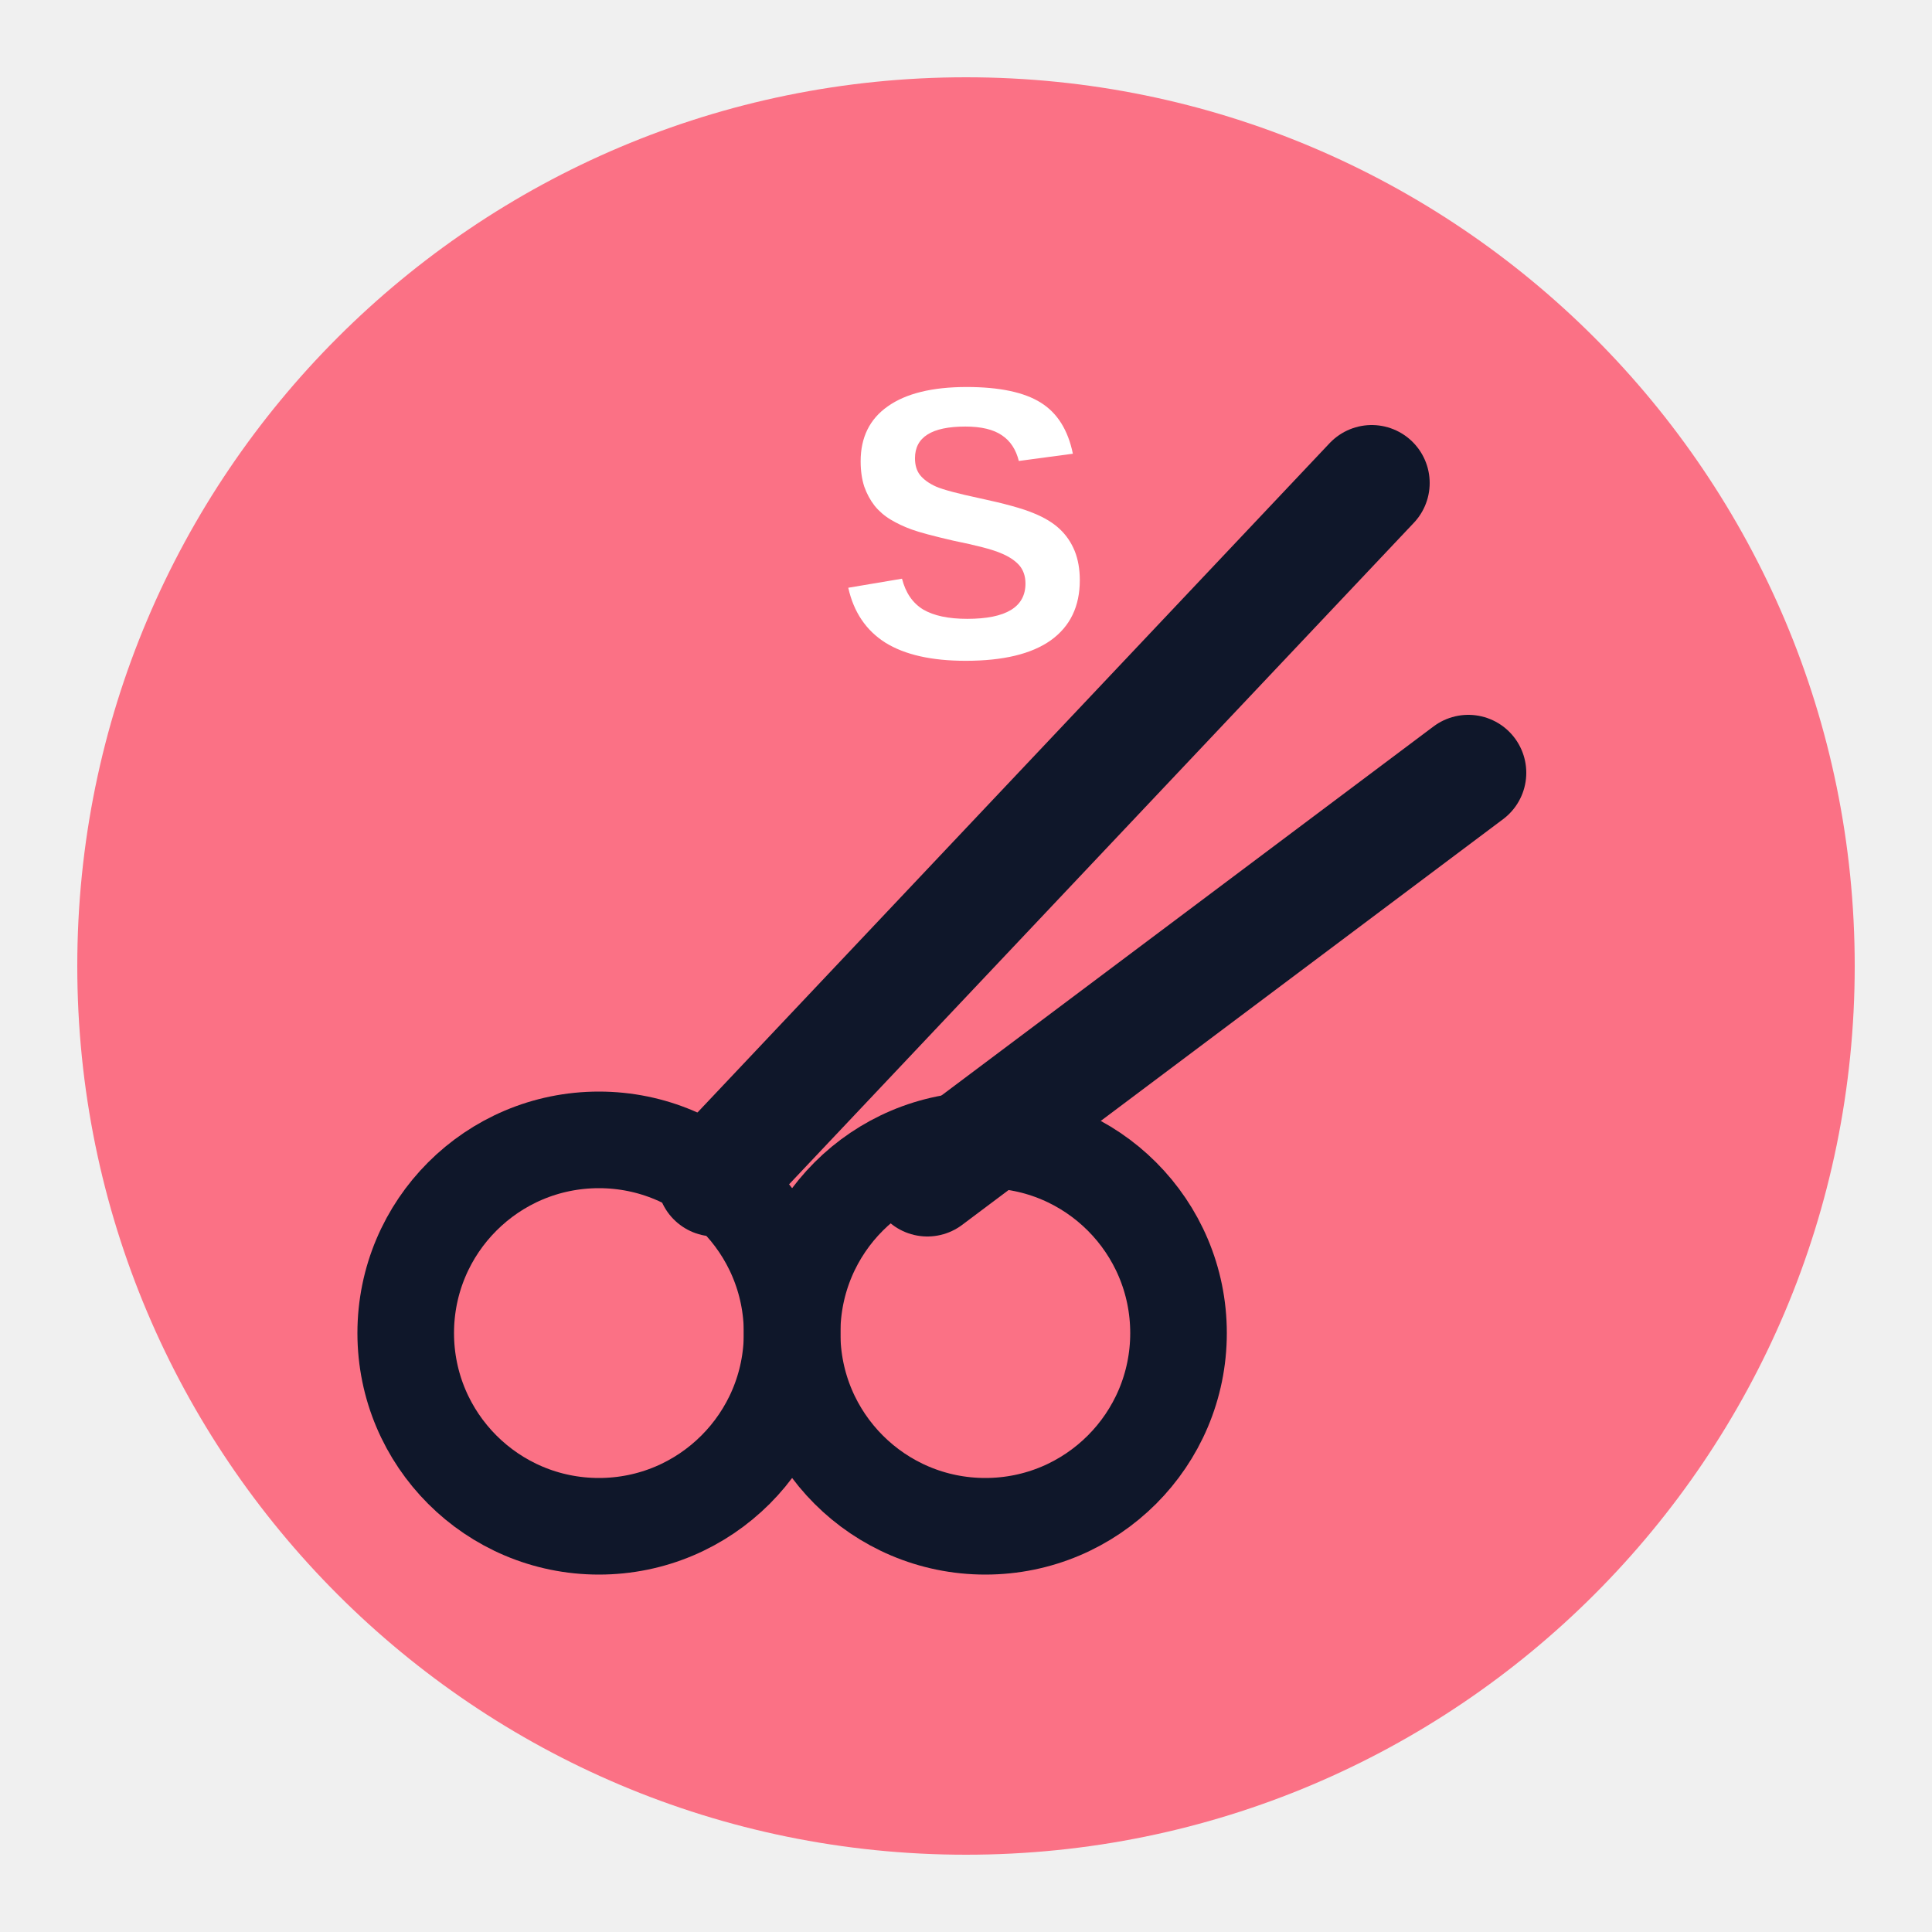
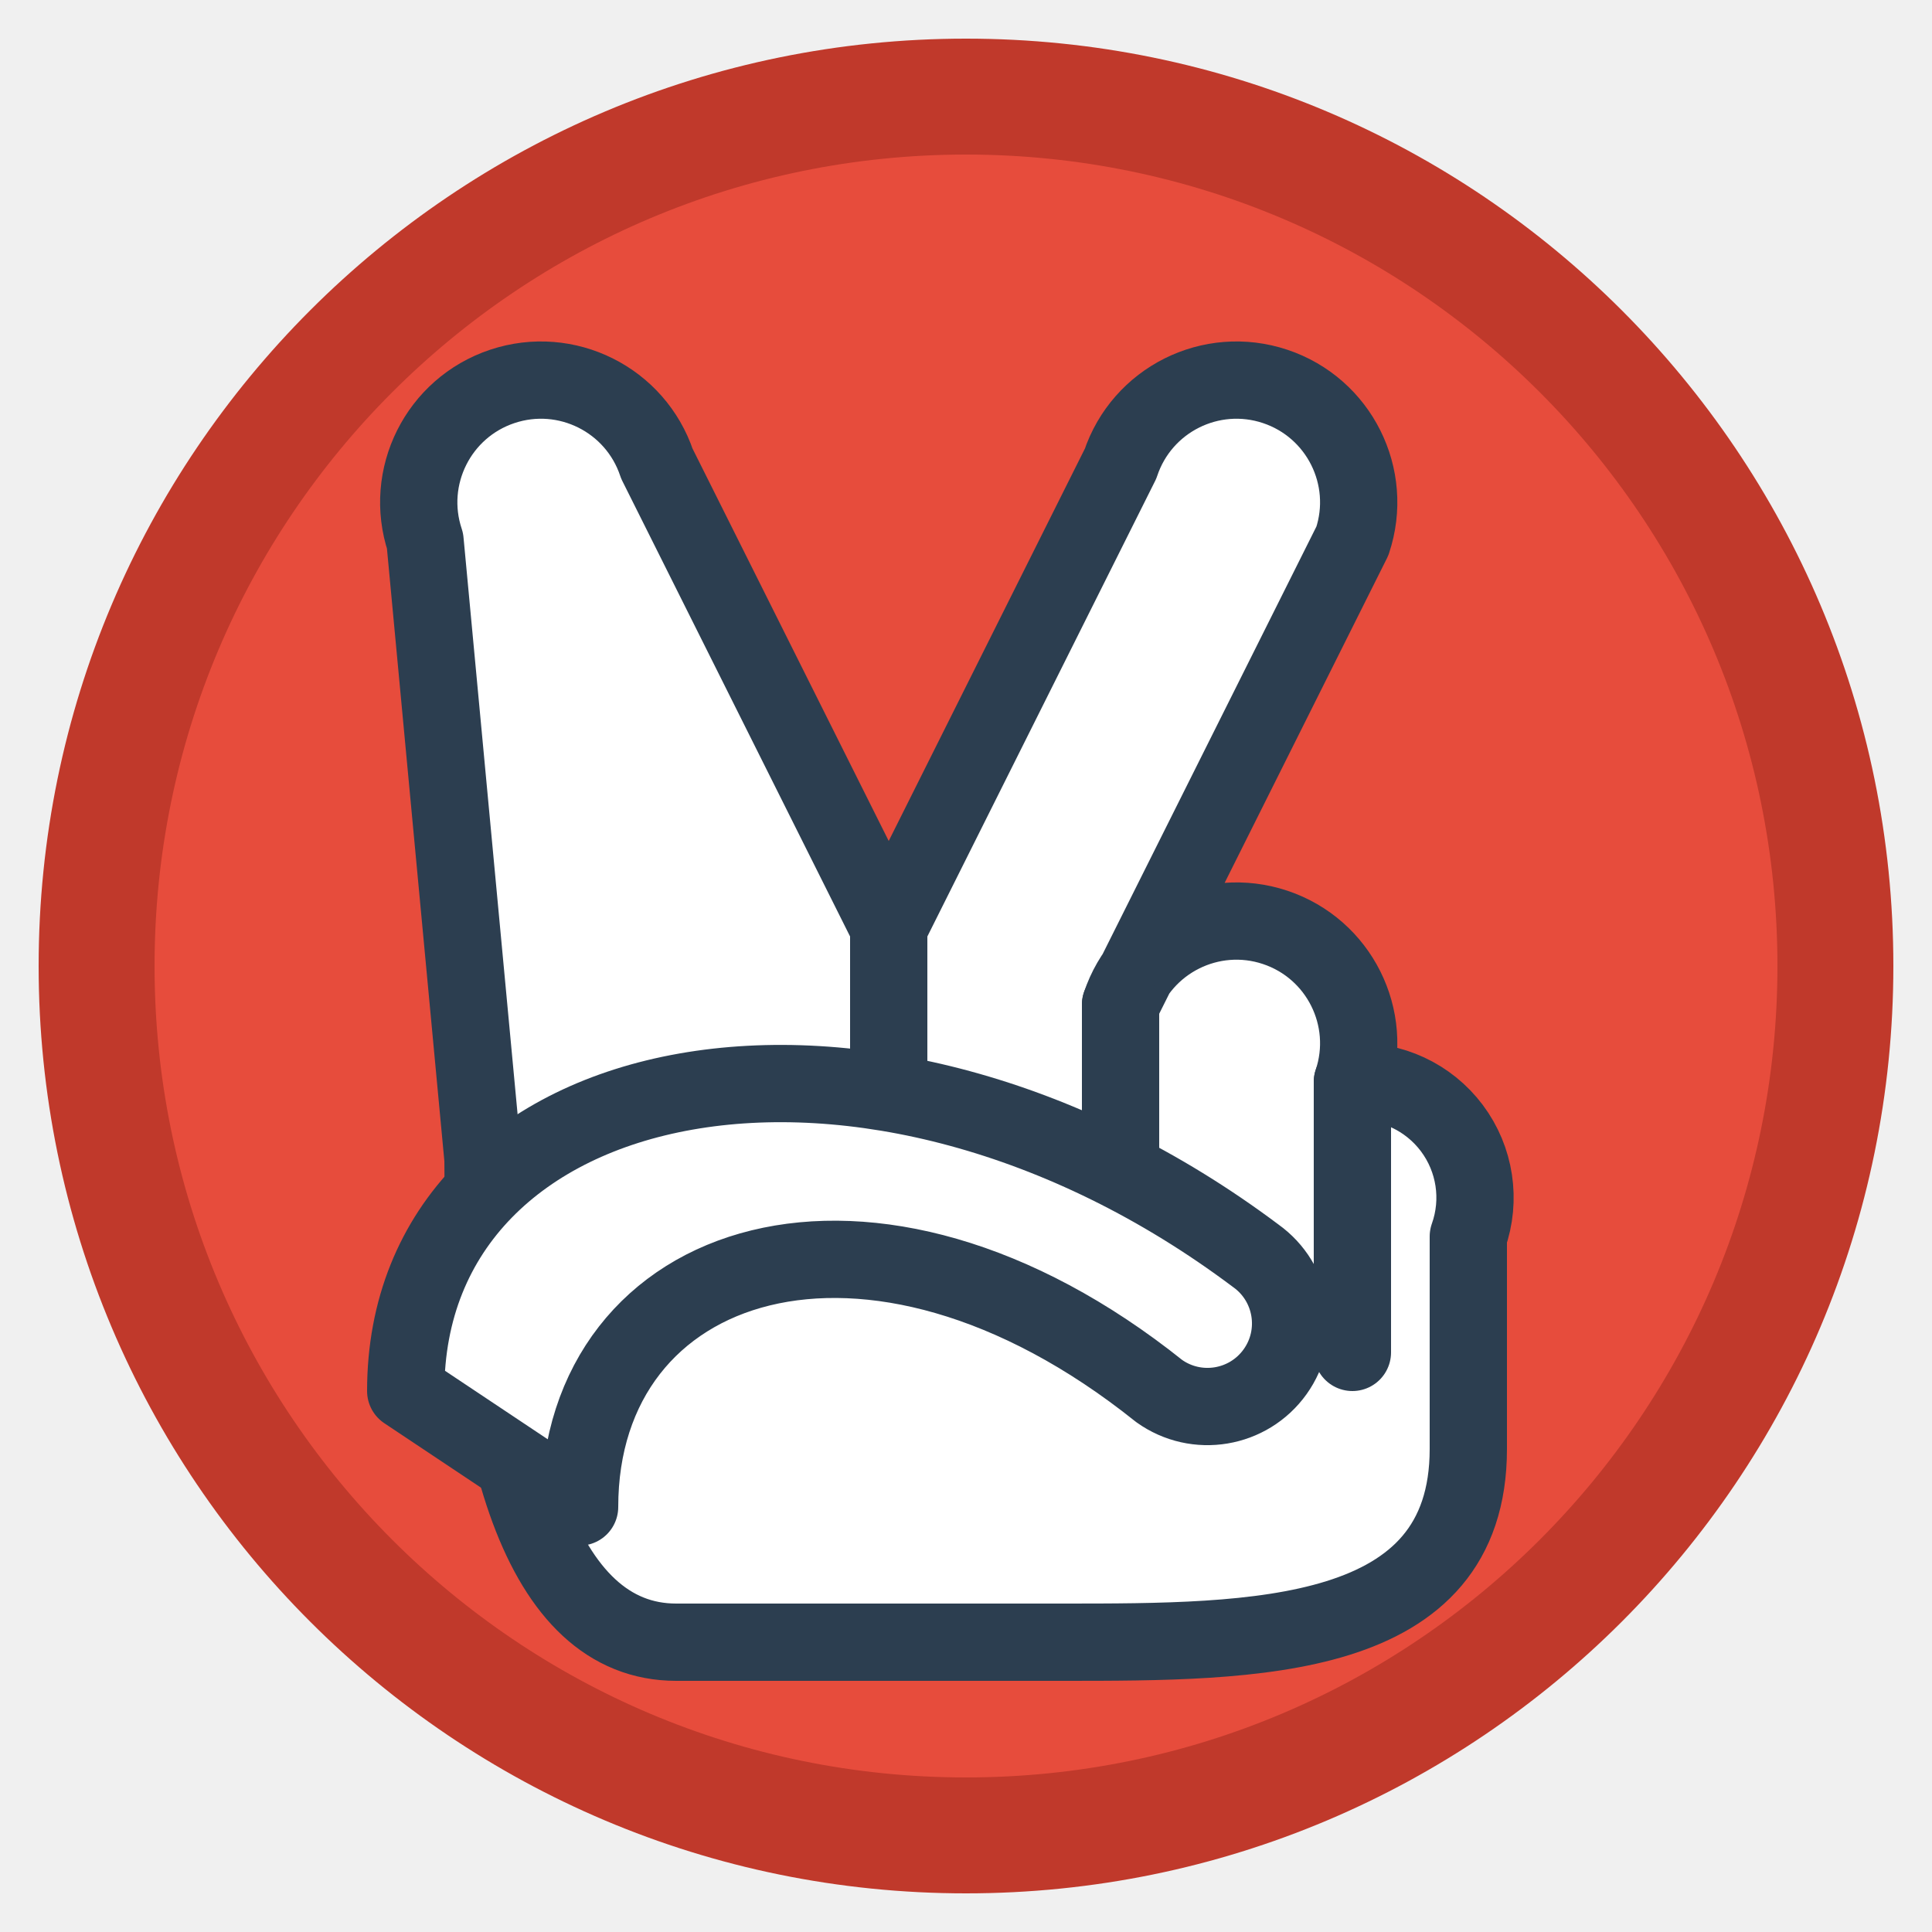
- <svg xmlns="http://www.w3.org/2000/svg" viewBox="0 0 100 100">
-   <circle cx="50" cy="50" r="46" fill="#fb7185" />
-   <circle cx="31" cy="69" r="10" fill="none" stroke="#0f172a" stroke-width="5" />
-   <circle cx="51" cy="69" r="10" fill="none" stroke="#0f172a" stroke-width="5" />
-   <path d="M37 61 71 25M48 61 76 40" fill="none" stroke="#0f172a" stroke-width="6" stroke-linecap="round" />
-   <text x="50" y="34" text-anchor="middle" font-family="Arial,sans-serif" font-size="20" font-weight="700" fill="#fff">S</text>
+ <svg xmlns="http://www.w3.org/2000/svg" viewBox="0 0 100 100" width="60" height="60">
+   <circle cx="50" cy="50" r="45" fill="#e74c3c" stroke="#c0392b" stroke-width="6" />
+   <path d="M 35 85 C 28 85, 25 75, 25 60 L 22 28 A 6 6 0 0 1 34 24 L 46 48 L 58 24 A 6 6 0 0 1 70 28 L 58 52 A 6 6 0 0 1 70 56 A 6 6 0 0 1 76 64 L 76 75 C 76 85, 65 85, 55 85 Z" fill="#ffffff" stroke="#2c3e50" stroke-width="4" stroke-linejoin="round" />
+   <line x1="46" y1="48" x2="46" y2="65" stroke="#2c3e50" stroke-width="4" stroke-linecap="round" />
+   <line x1="58" y1="52" x2="58" y2="70" stroke="#2c3e50" stroke-width="4" stroke-linecap="round" />
+   <line x1="70" y1="56" x2="70" y2="70" stroke="#2c3e50" stroke-width="4" stroke-linecap="round" />
+   <path d="M 21 72 C 21 55, 45 50, 65 65 A 4 4 0 0 1 60 72 C 45 60, 30 65, 30 78 Z" fill="#ffffff" stroke="#2c3e50" stroke-width="4" stroke-linejoin="round" />
</svg>
